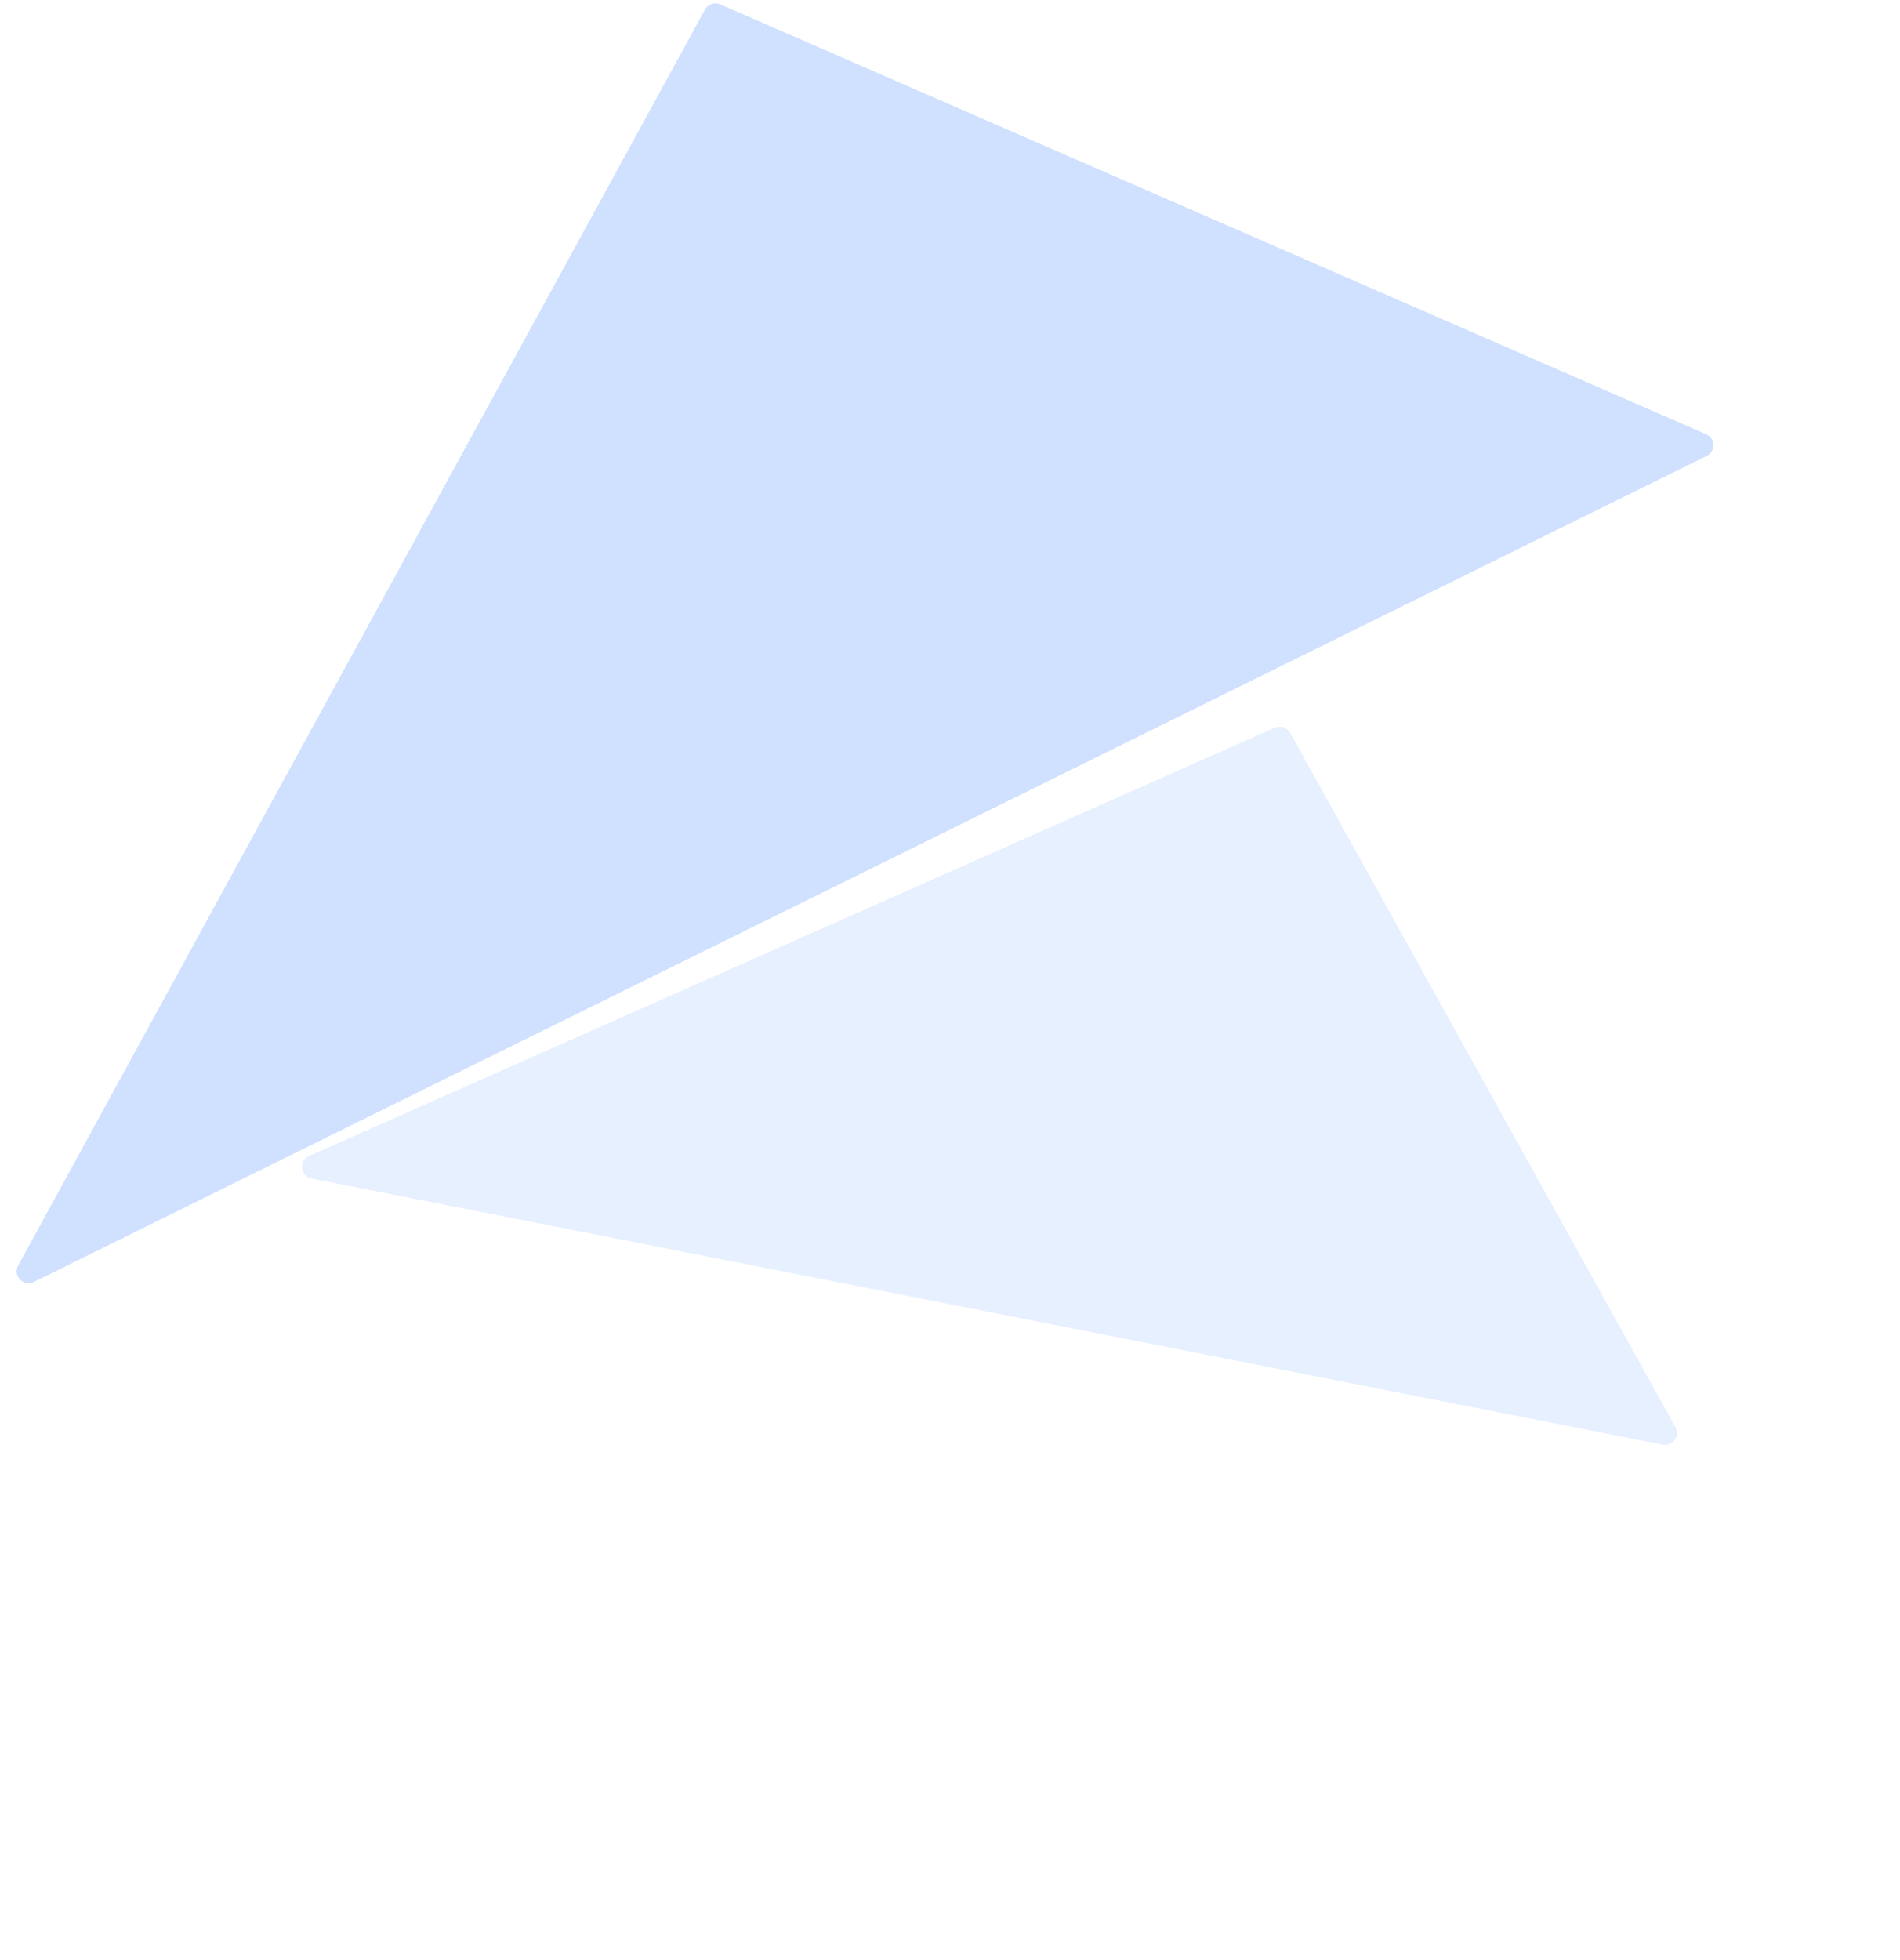
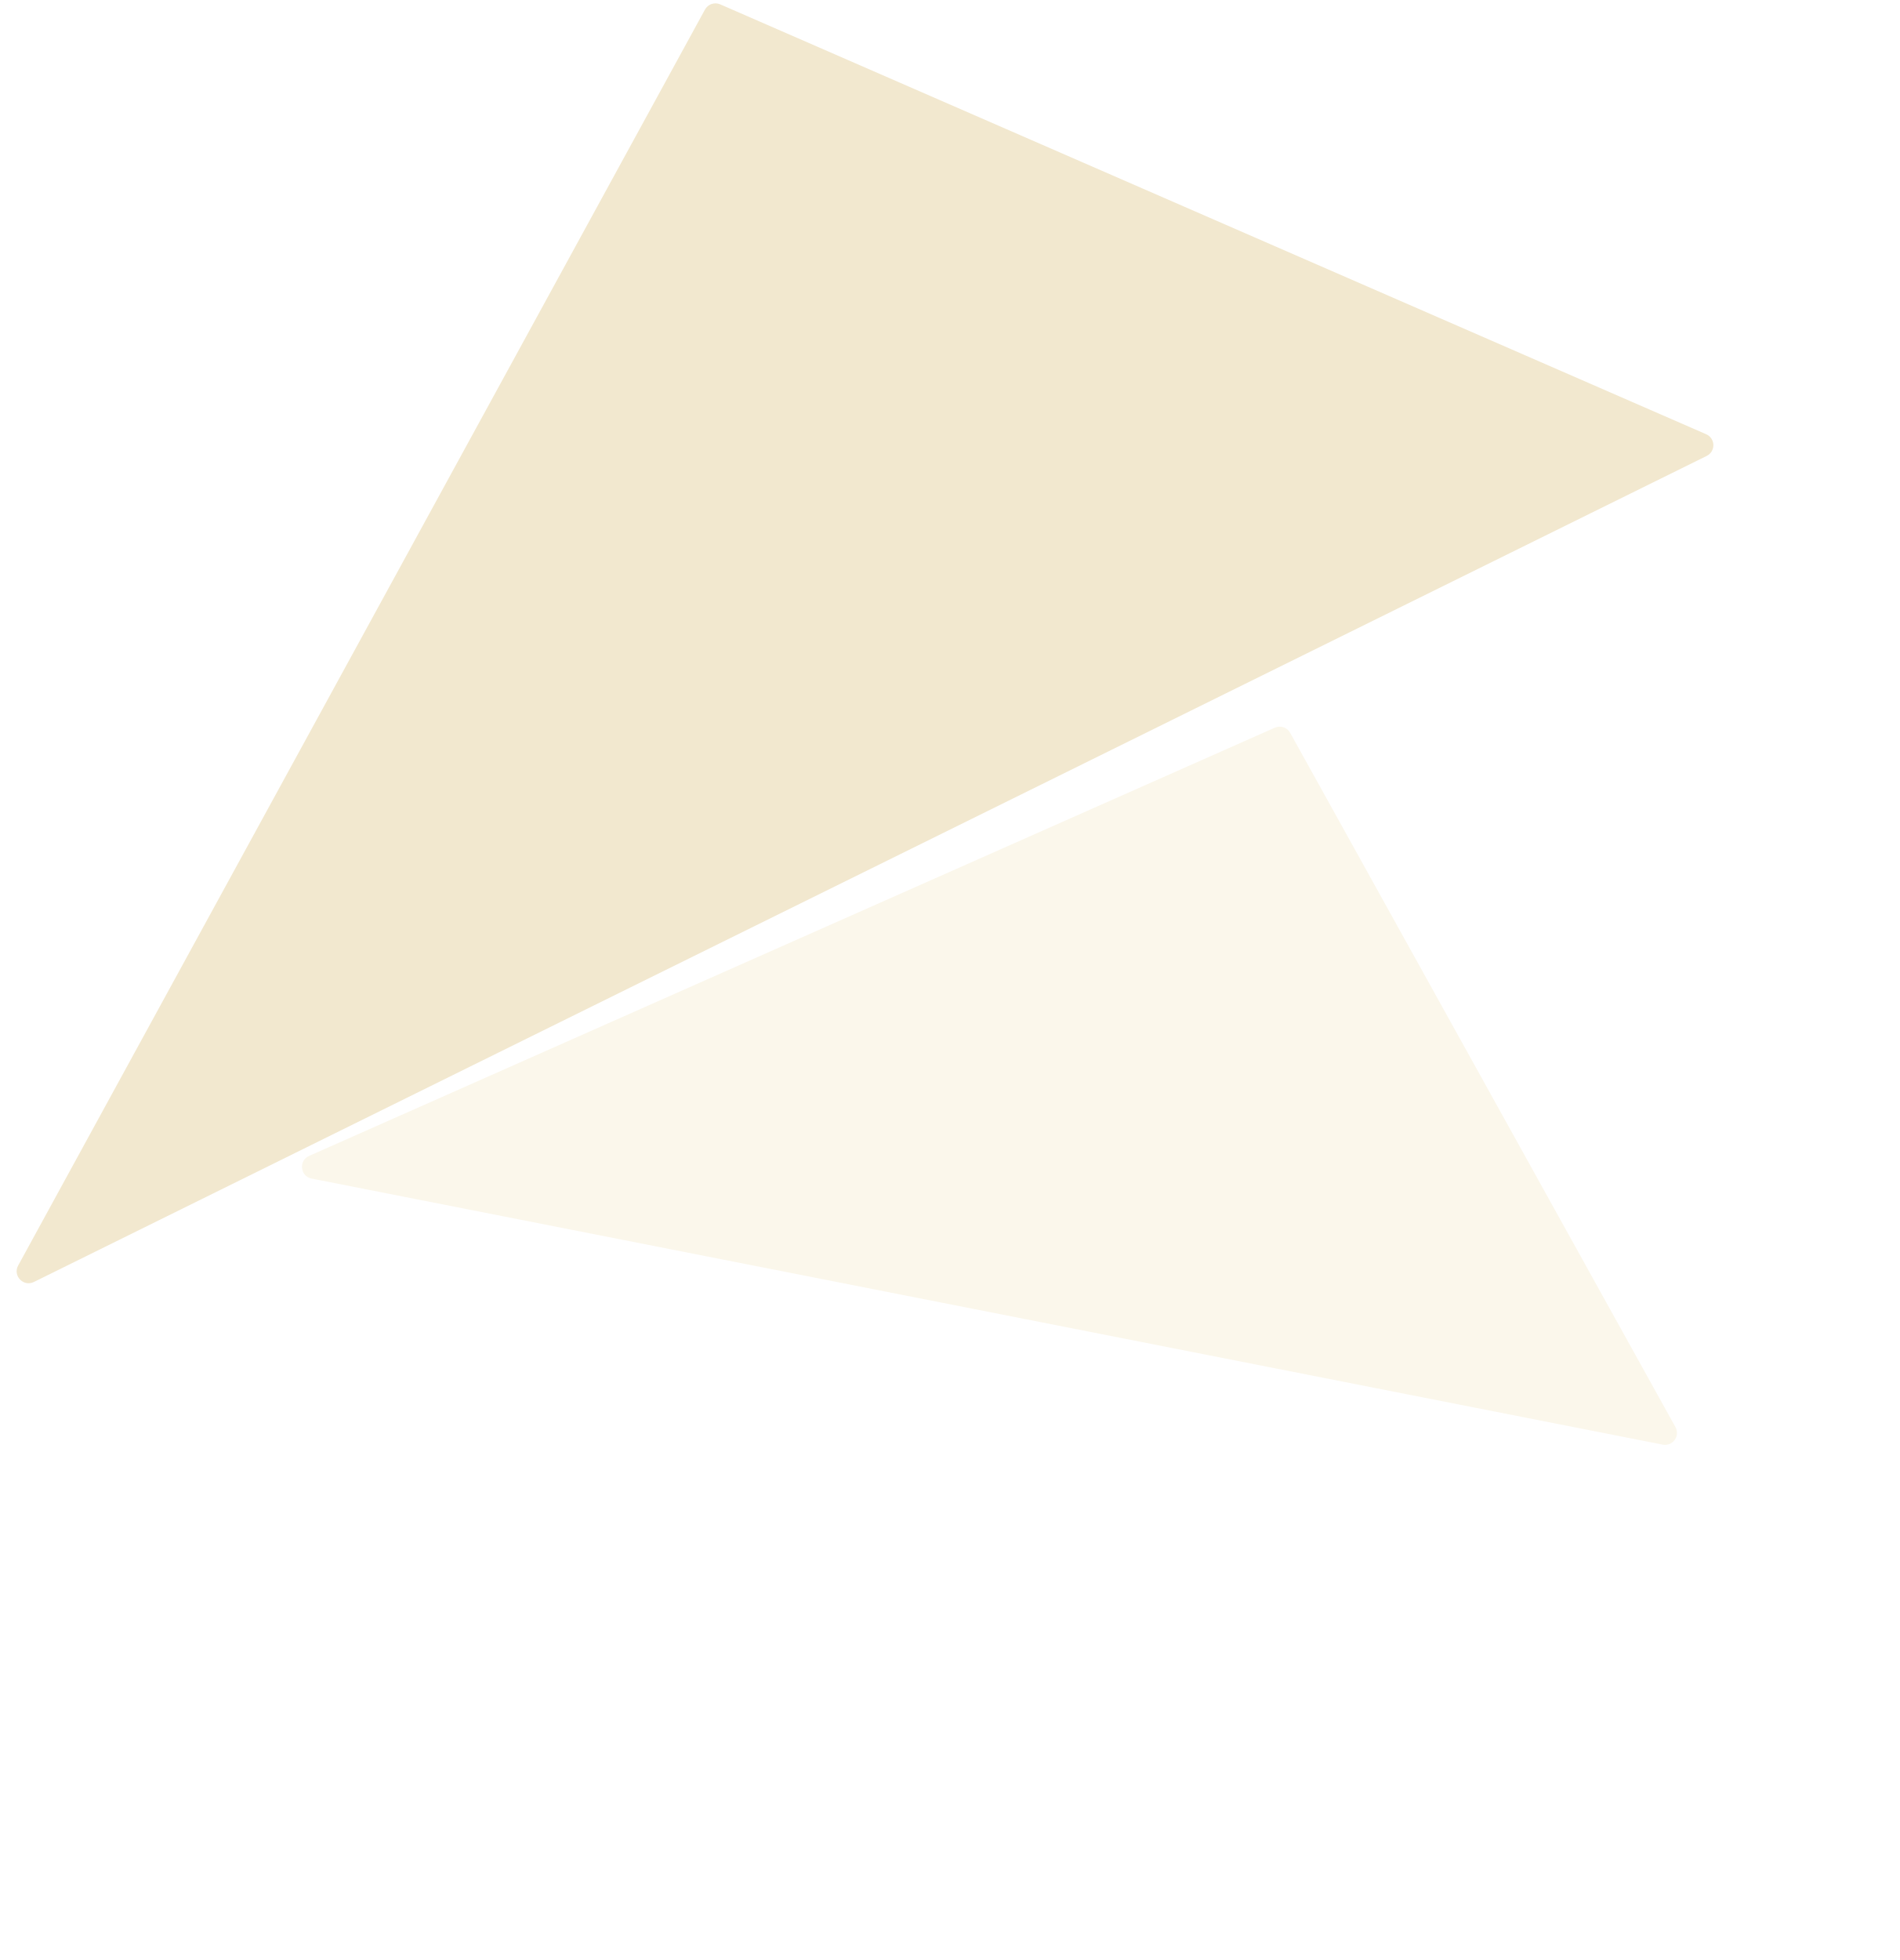
<svg xmlns="http://www.w3.org/2000/svg" fill="none" viewBox="0 0 159 164">
-   <path fill="#CFE1FF" d="M59 .802 1.52 105.89c-.47.857.444 1.809 1.32 1.376l139.999-69.118a1 1 0 0 0-.043-1.813L60.278.365A1 1 0 0 0 59 .802Z" />
-   <path fill="#E7F0FF" d="M106.696 60.887 25.869 96.72c-.894.396-.747 1.707.212 1.896l113.074 22.262a1 1 0 0 0 1.068-1.467l-32.248-58.094a1 1 0 0 0-1.279-.429Z" />
+   <path fill="#F2E8CF" d="M59 .802 1.52 105.89c-.47.857.444 1.809 1.32 1.376l139.999-69.118a1 1 0 0 0-.043-1.813L60.278.365A1 1 0 0 0 59 .802Z" />
+   <path fill="#FBF7EB" d="M106.696 60.887 25.869 96.72c-.894.396-.747 1.707.212 1.896l113.074 22.262a1 1 0 0 0 1.068-1.467l-32.248-58.094a1 1 0 0 0-1.279-.429Z" />
</svg>
